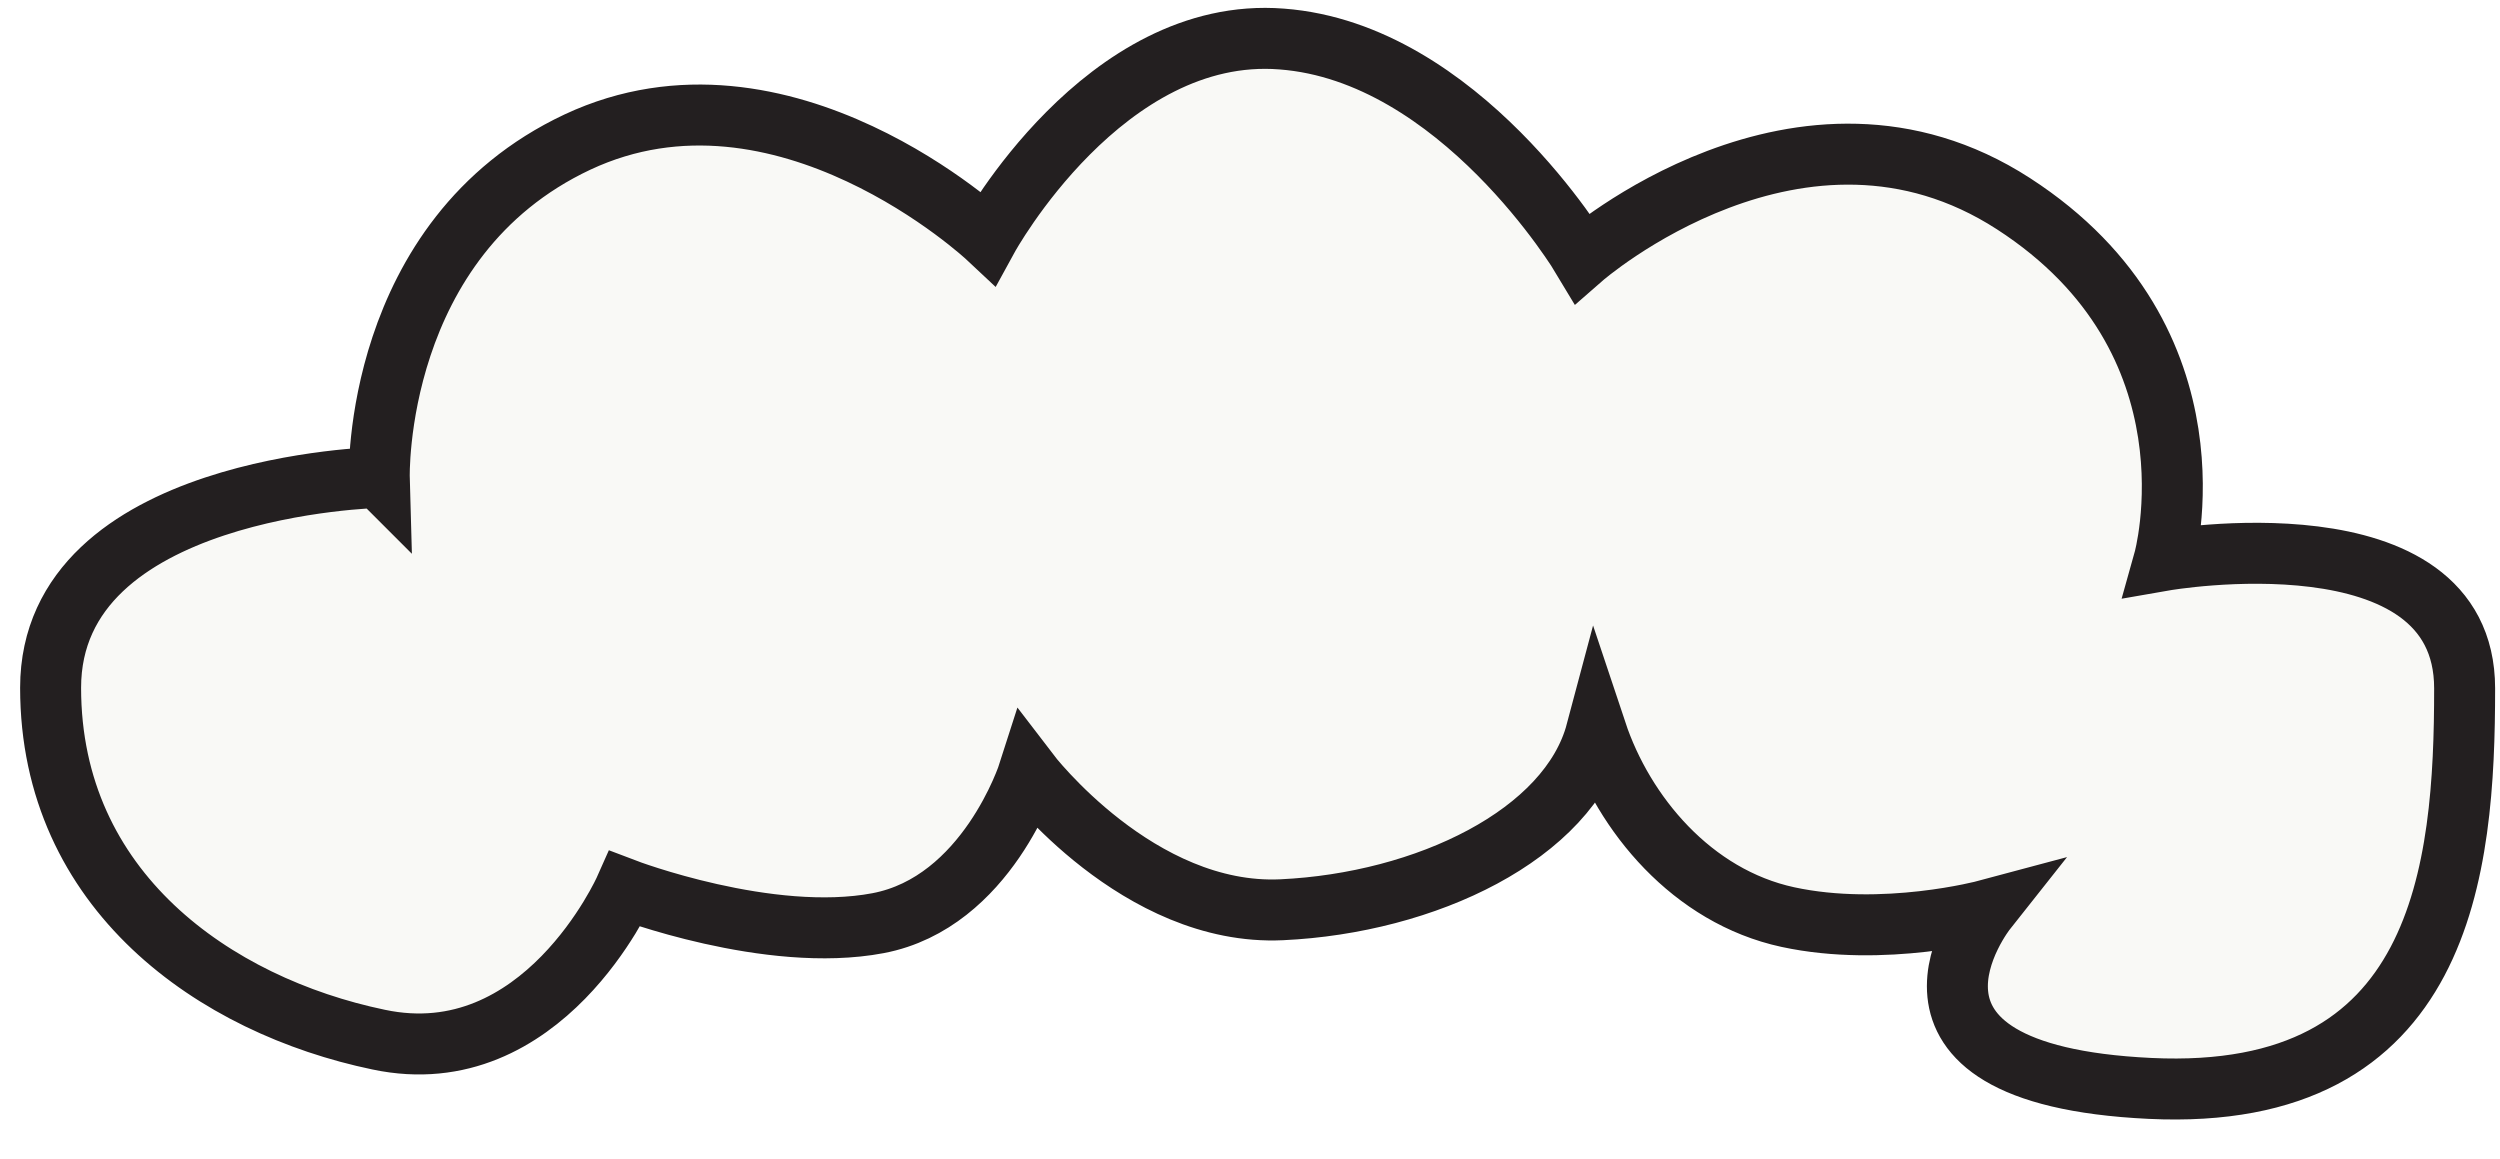
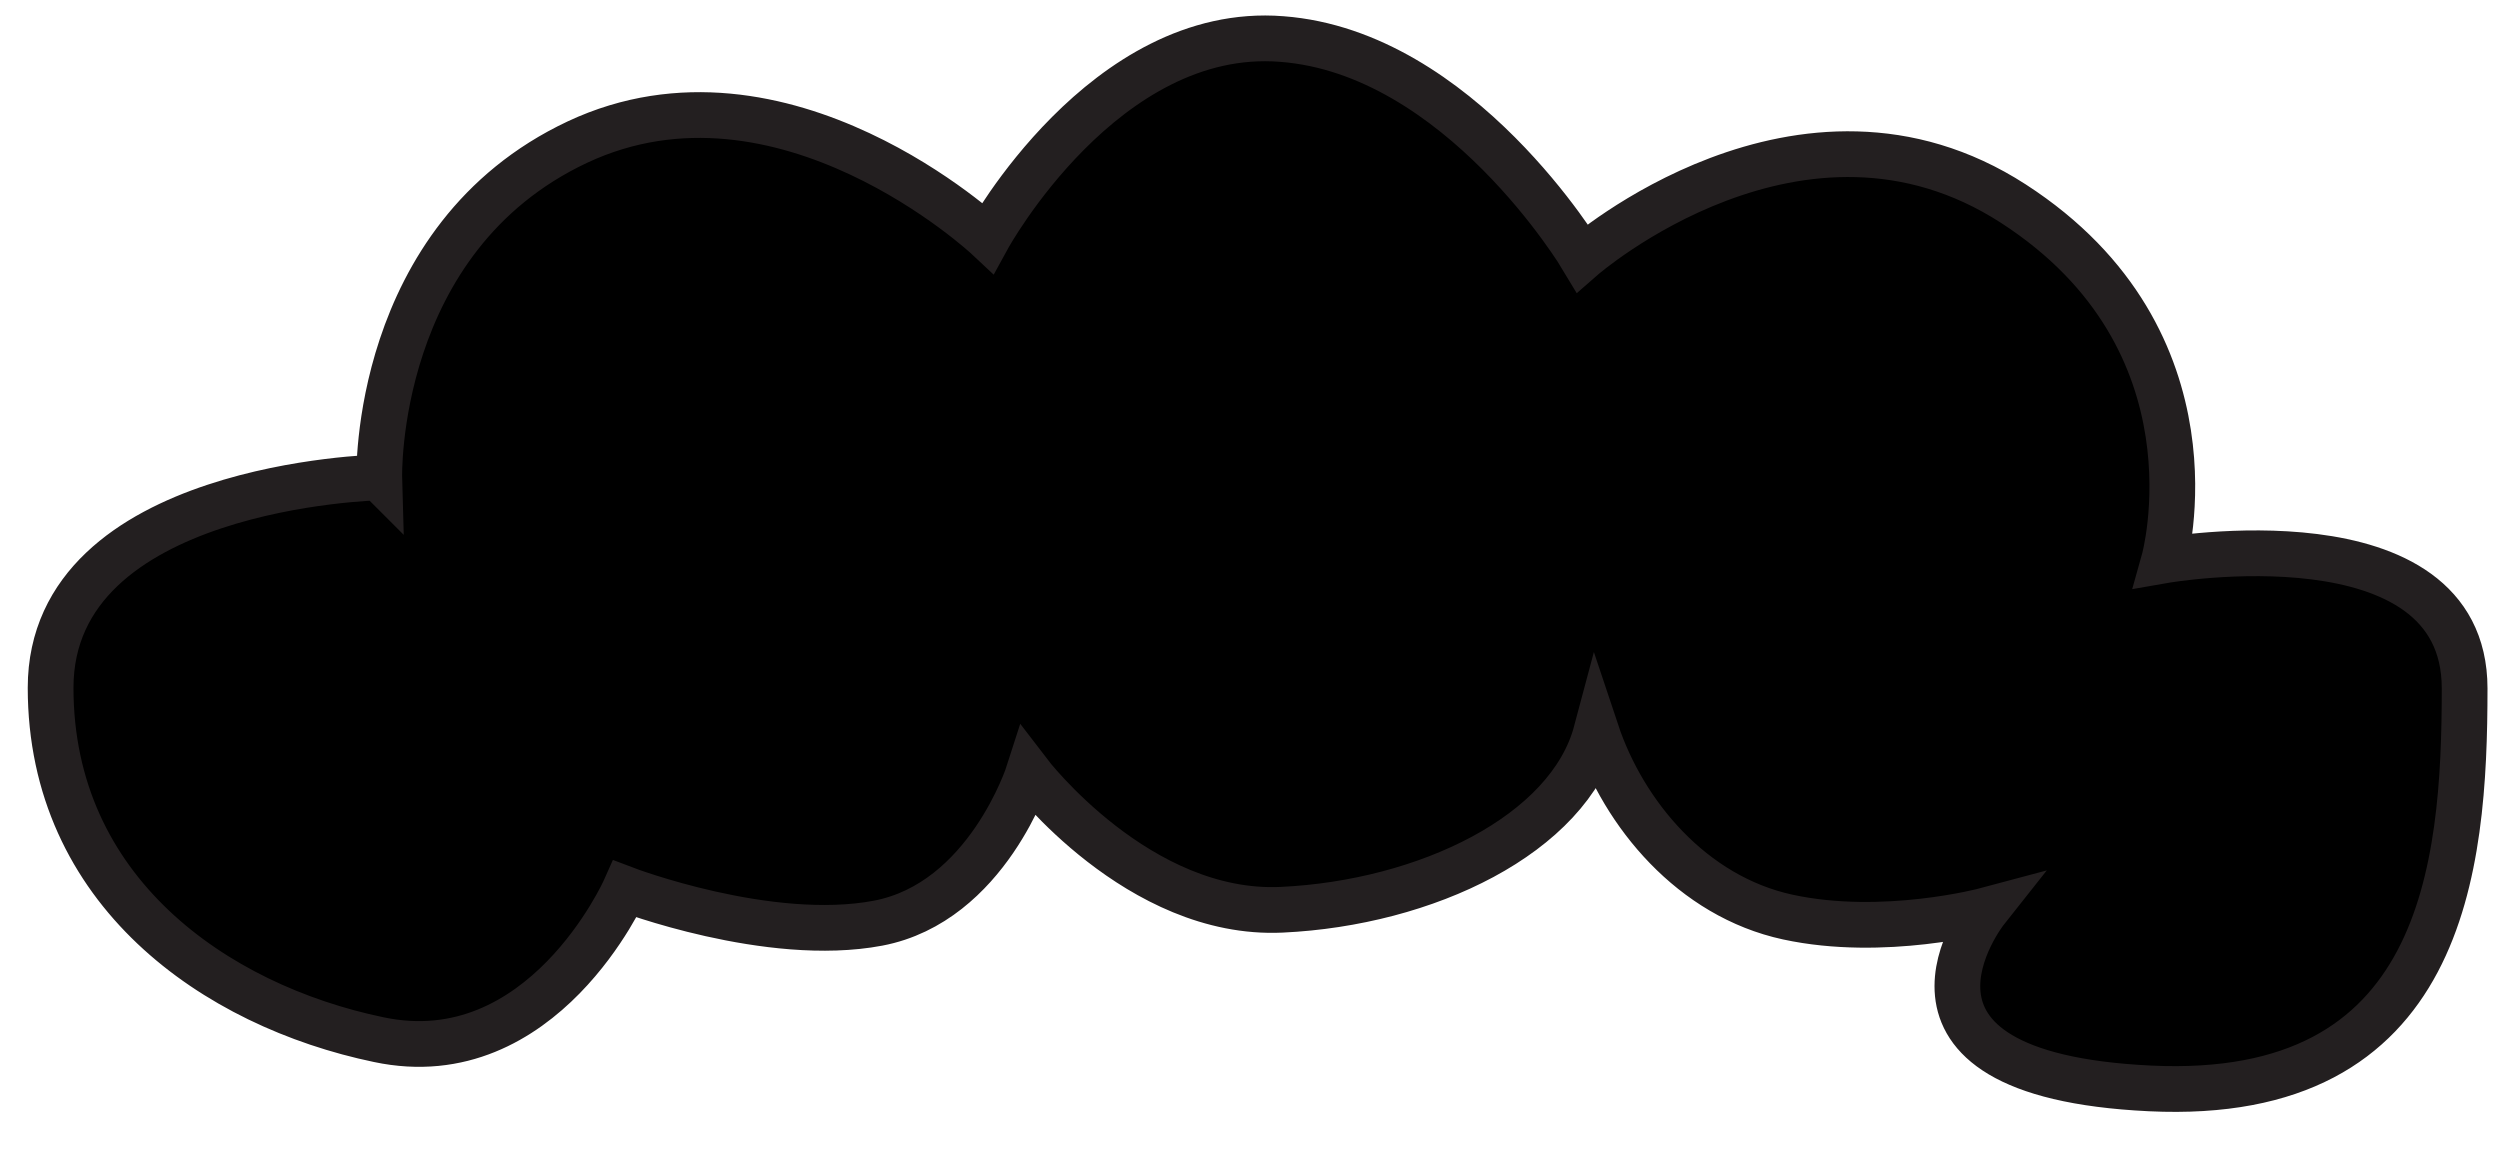
- <svg xmlns="http://www.w3.org/2000/svg" width="41" height="19" viewBox="0 0 41 19" fill="none">
-   <path d="M6.22 7.84C6.22 7.84 6.11 3.91 9.47 2.33C12.84 0.75 16.2 3.9 16.2 3.9C16.2 3.9 18.11 0.41 21.02 0.64C23.94 0.86 25.95 4.23 25.95 4.23C25.95 4.23 29.54 1.09 33.02 3.34C36.5 5.59 35.49 9.19 35.49 9.19C35.49 9.19 40.42 8.33 40.42 11.29C40.42 14.25 40.08 18.08 35.26 17.85C30.44 17.62 32.57 14.93 32.57 14.93C32.57 14.93 30.89 15.38 29.32 15.04C27.75 14.7 26.63 13.35 26.18 12C25.73 13.69 23.38 14.81 21.02 14.92C18.67 15.03 16.87 12.67 16.87 12.67C16.87 12.67 16.19 14.8 14.4 15.14C12.61 15.48 10.25 14.58 10.25 14.58C10.25 14.58 8.9 17.62 6.21 17.05C3.52 16.49 0.83 14.61 0.83 11.28C0.83 7.95 6.21 7.83 6.21 7.83L6.22 7.84Z" fill="#F9F9F6" stroke="#231F20" stroke-miterlimit="10" />
+ <svg xmlns="http://www.w3.org/2000/svg" width="41" height="19" viewBox="0 0 41 19" fill="none" data-position-y="50%" data-anchor="bottom" data-width-percent="140" data-z-order="front" data-color="[&quot;#F7C0A9&quot;, &quot;#FFC2E2&quot;, &quot;#F7CF47&quot;, &quot;#C7EDE5&quot;, &quot;#6EDCD9&quot;, &quot;#92D6CC&quot;, &quot;#D4C2FF&quot;]">
+   <path d="M6.22 7.84C6.22 7.84 6.11 3.91 9.47 2.33C12.84 0.75 16.2 3.9 16.2 3.9C16.2 3.9 18.11 0.41 21.02 0.64C23.94 0.86 25.95 4.23 25.95 4.23C25.95 4.23 29.54 1.09 33.02 3.34C36.5 5.59 35.49 9.19 35.49 9.19C35.49 9.19 40.42 8.33 40.42 11.29C40.42 14.25 40.08 18.08 35.26 17.85C30.44 17.62 32.57 14.93 32.57 14.93C32.57 14.93 30.89 15.38 29.32 15.04C27.75 14.7 26.63 13.35 26.18 12C25.73 13.69 23.38 14.81 21.02 14.92C18.67 15.03 16.87 12.67 16.87 12.67C16.87 12.67 16.19 14.8 14.4 15.14C12.61 15.48 10.25 14.58 10.25 14.58C10.25 14.58 8.9 17.62 6.21 17.05C3.52 16.49 0.83 14.61 0.83 11.28C0.83 7.95 6.21 7.83 6.21 7.83L6.22 7.84Z" fill="currentColor" stroke="#231F20" stroke-width="0.75" stroke-miterlimit="10" />
</svg>
